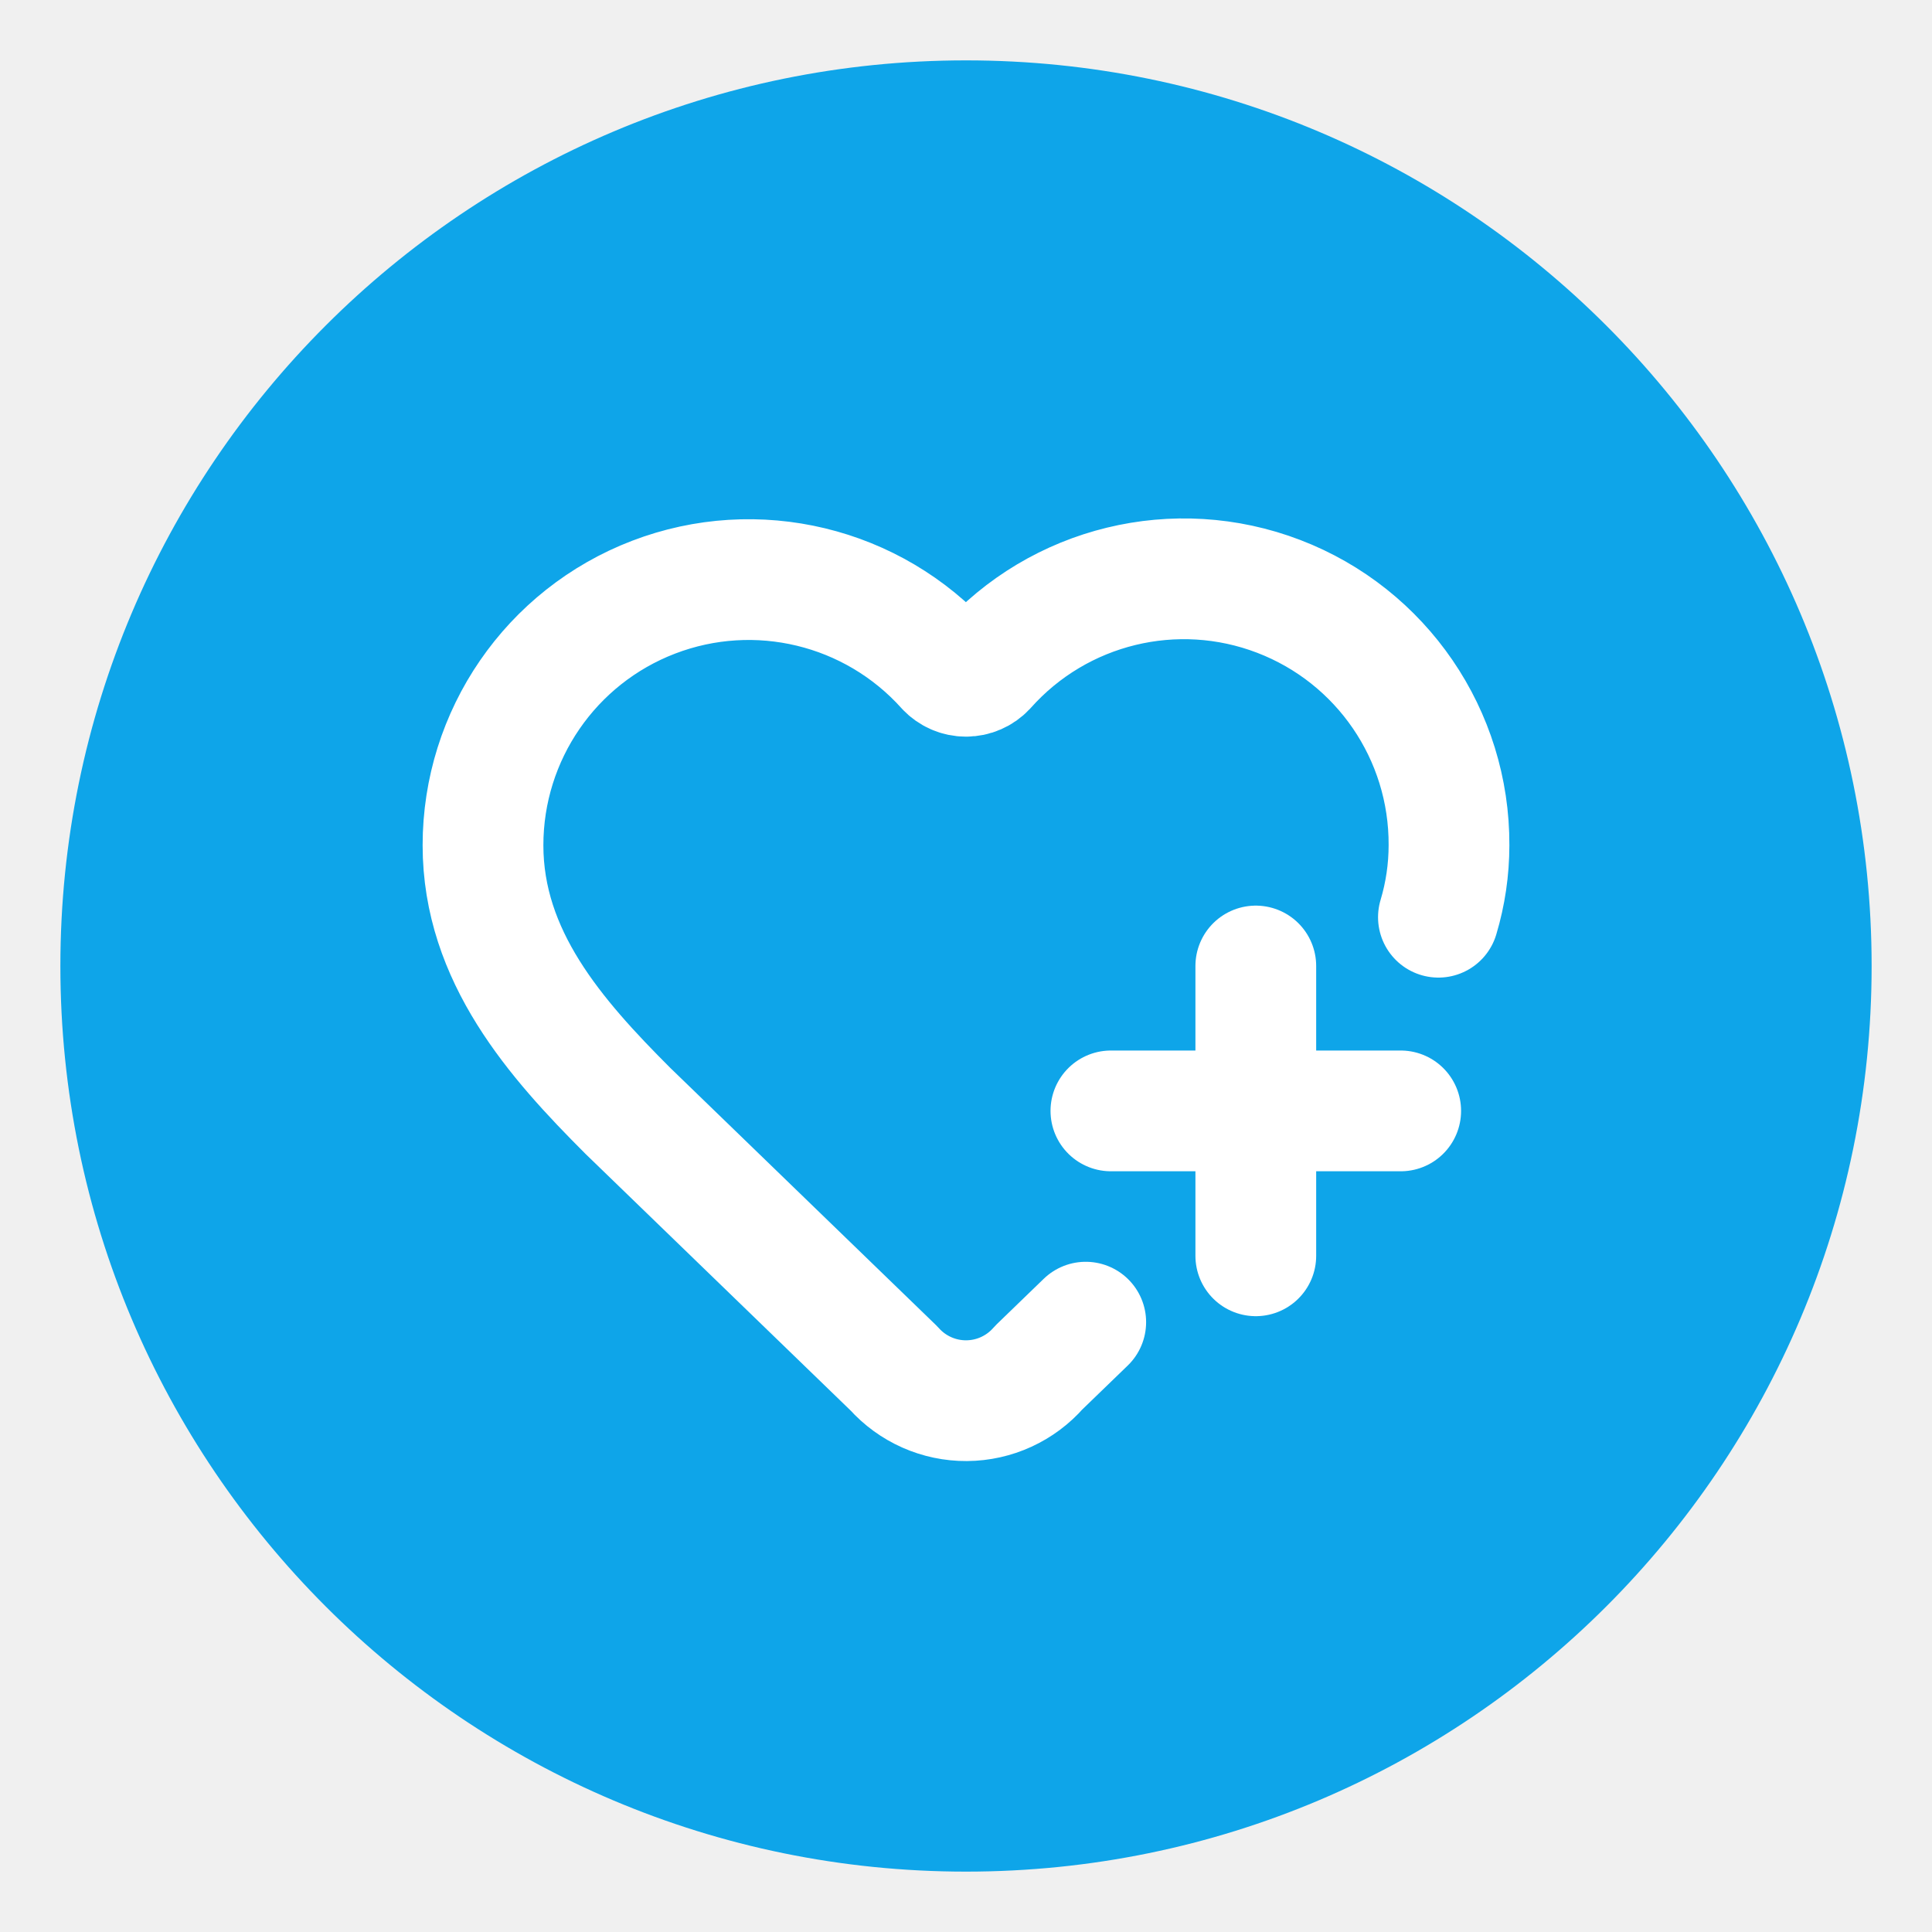
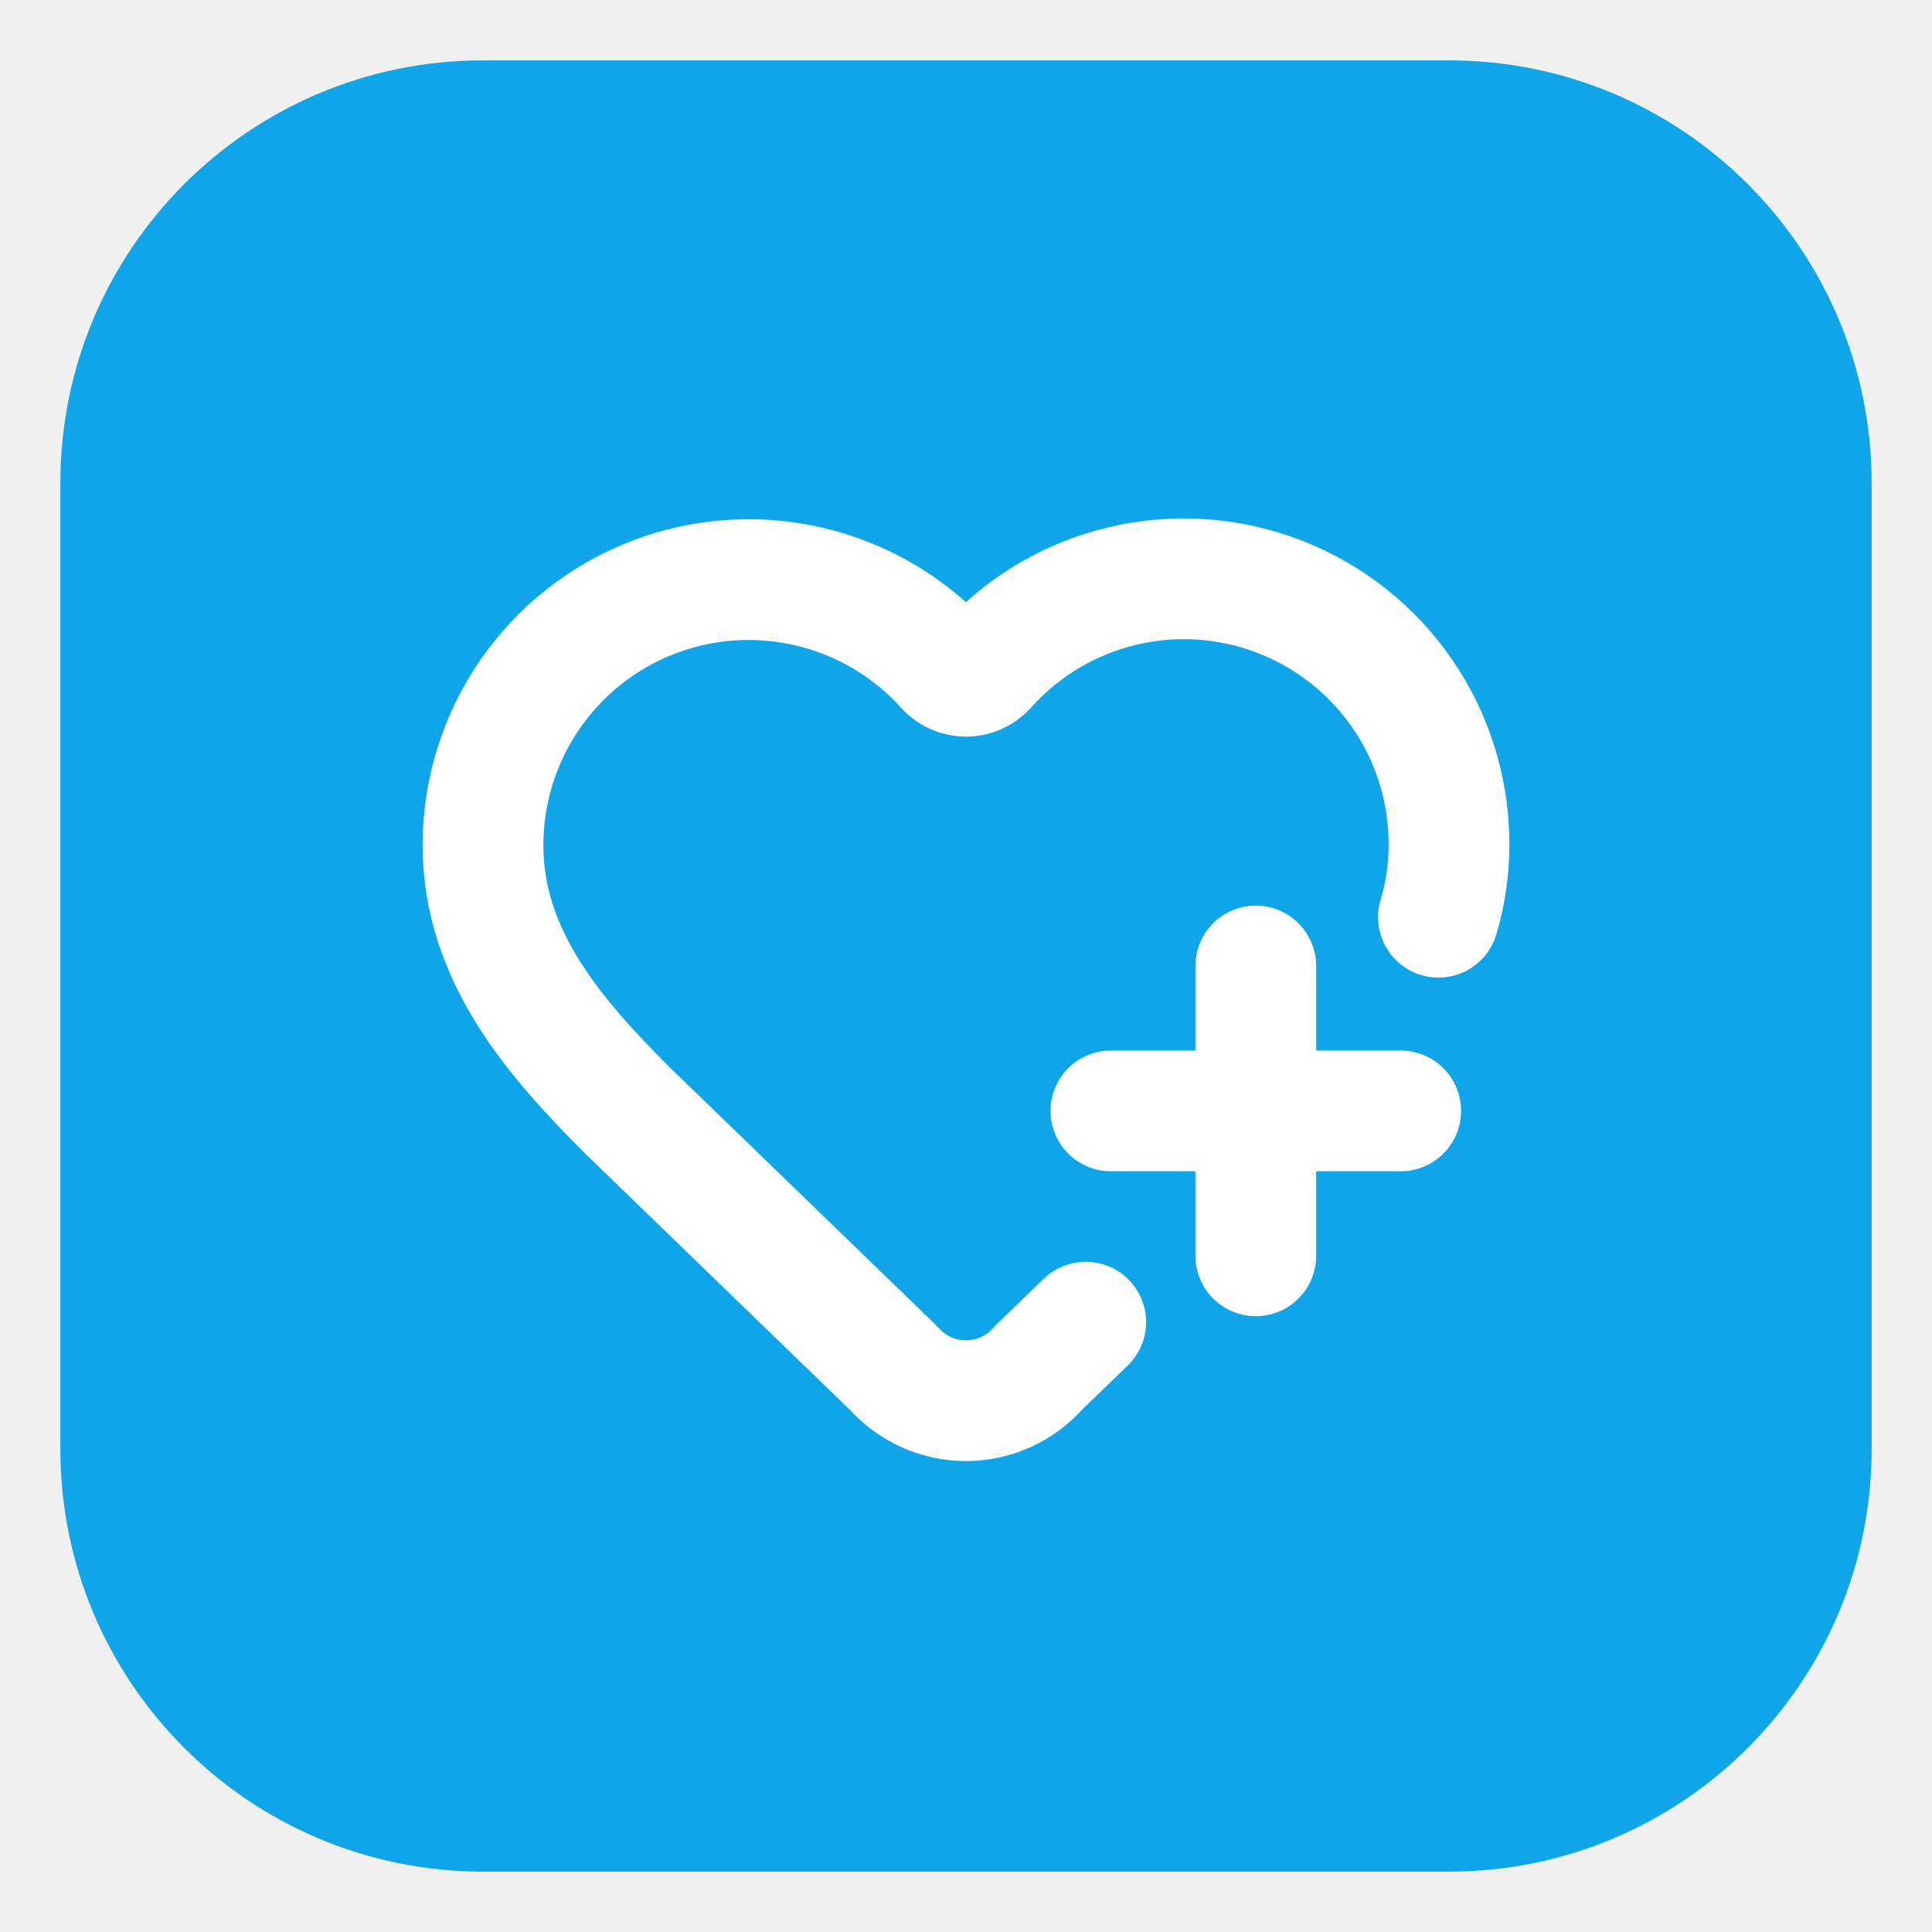
<svg xmlns="http://www.w3.org/2000/svg" width="128" height="128" viewBox="0 0 128 128">
-   <circle cx="64" cy="64" r="60" fill="#0ea5e9" />
+   <rect x="4" y="4" width="120" height="120" rx="28" ry="28" fill="#0ea5e9" />
  <g transform="translate(25.6 25.6) scale(3.2)" fill="none" stroke="#ffffff" stroke-width="2.5" stroke-linecap="round" stroke-linejoin="round">
    <path d="m14.479 19.374-.971.939a2 2 0 0 1-3 .019L5 15c-1.5-1.5-3-3.2-3-5.5a5.5 5.5 0 0 1 9.591-3.676.56.56 0 0 0 .818 0A5.49 5.49 0 0 1 22 9.5a5.2 5.2 0 0 1-.219 1.49" />
    <path d="M15 15h6" />
    <path d="M18 12v6" />
  </g>
</svg>
